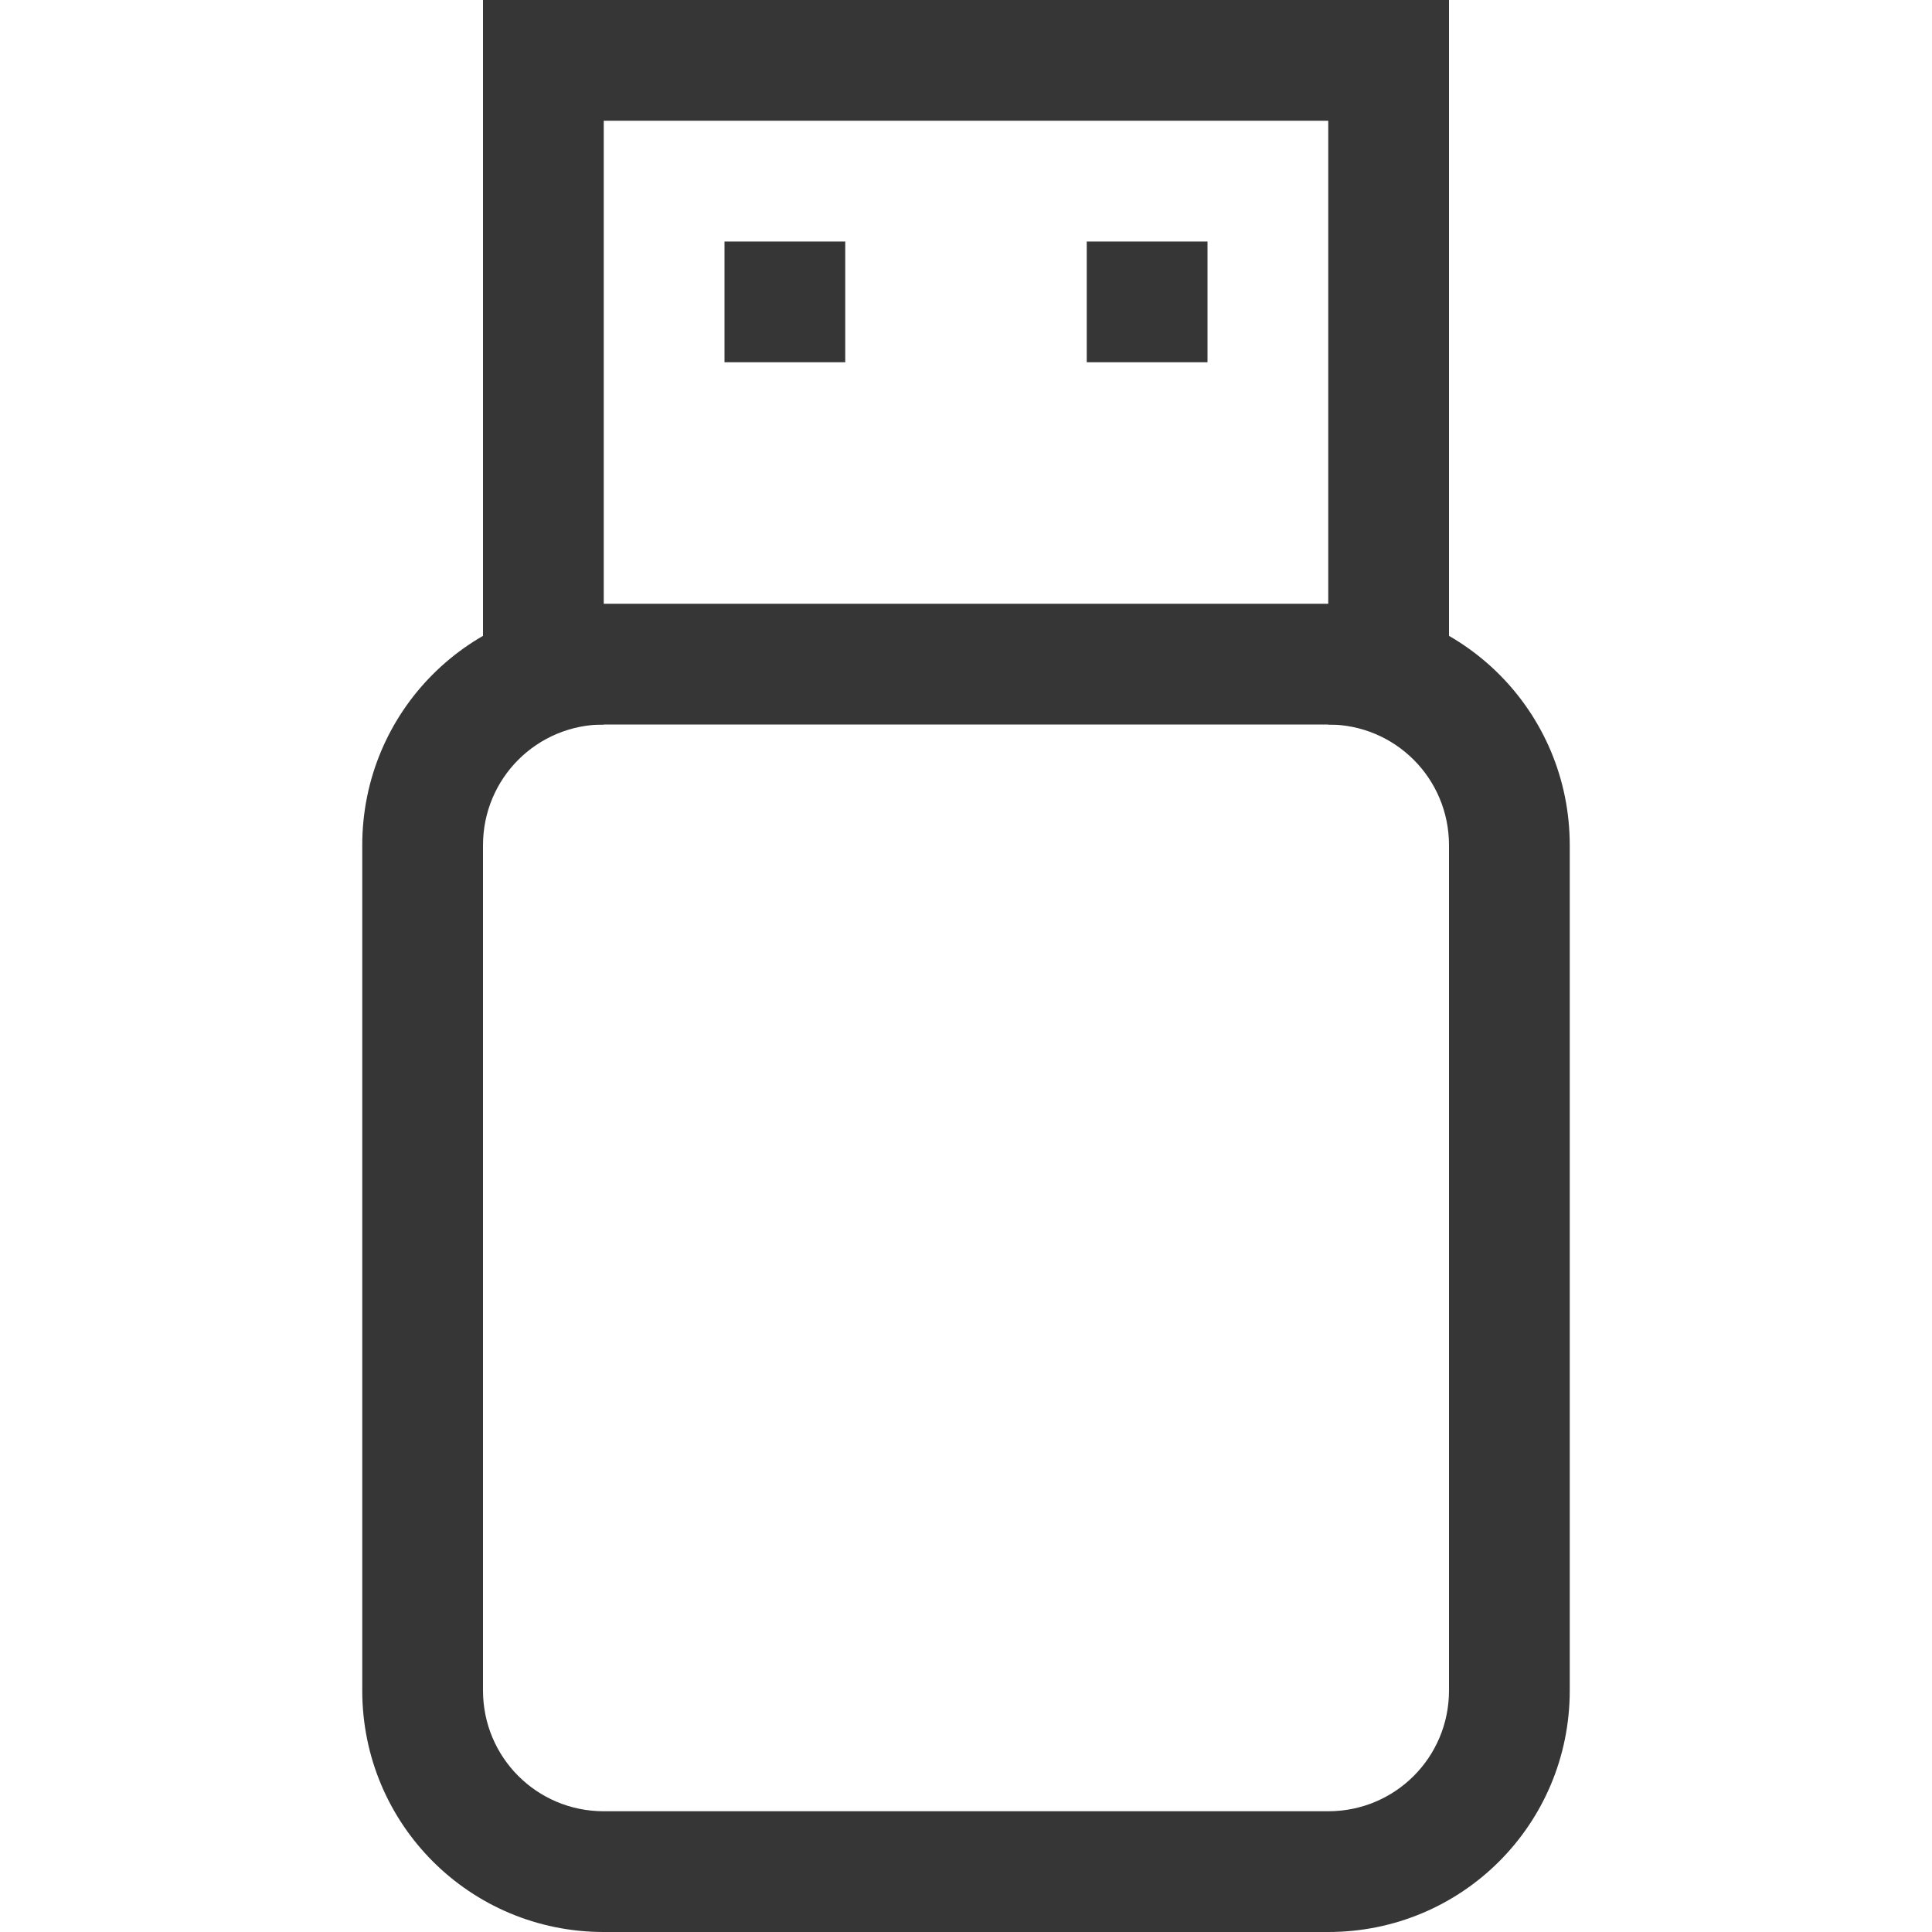
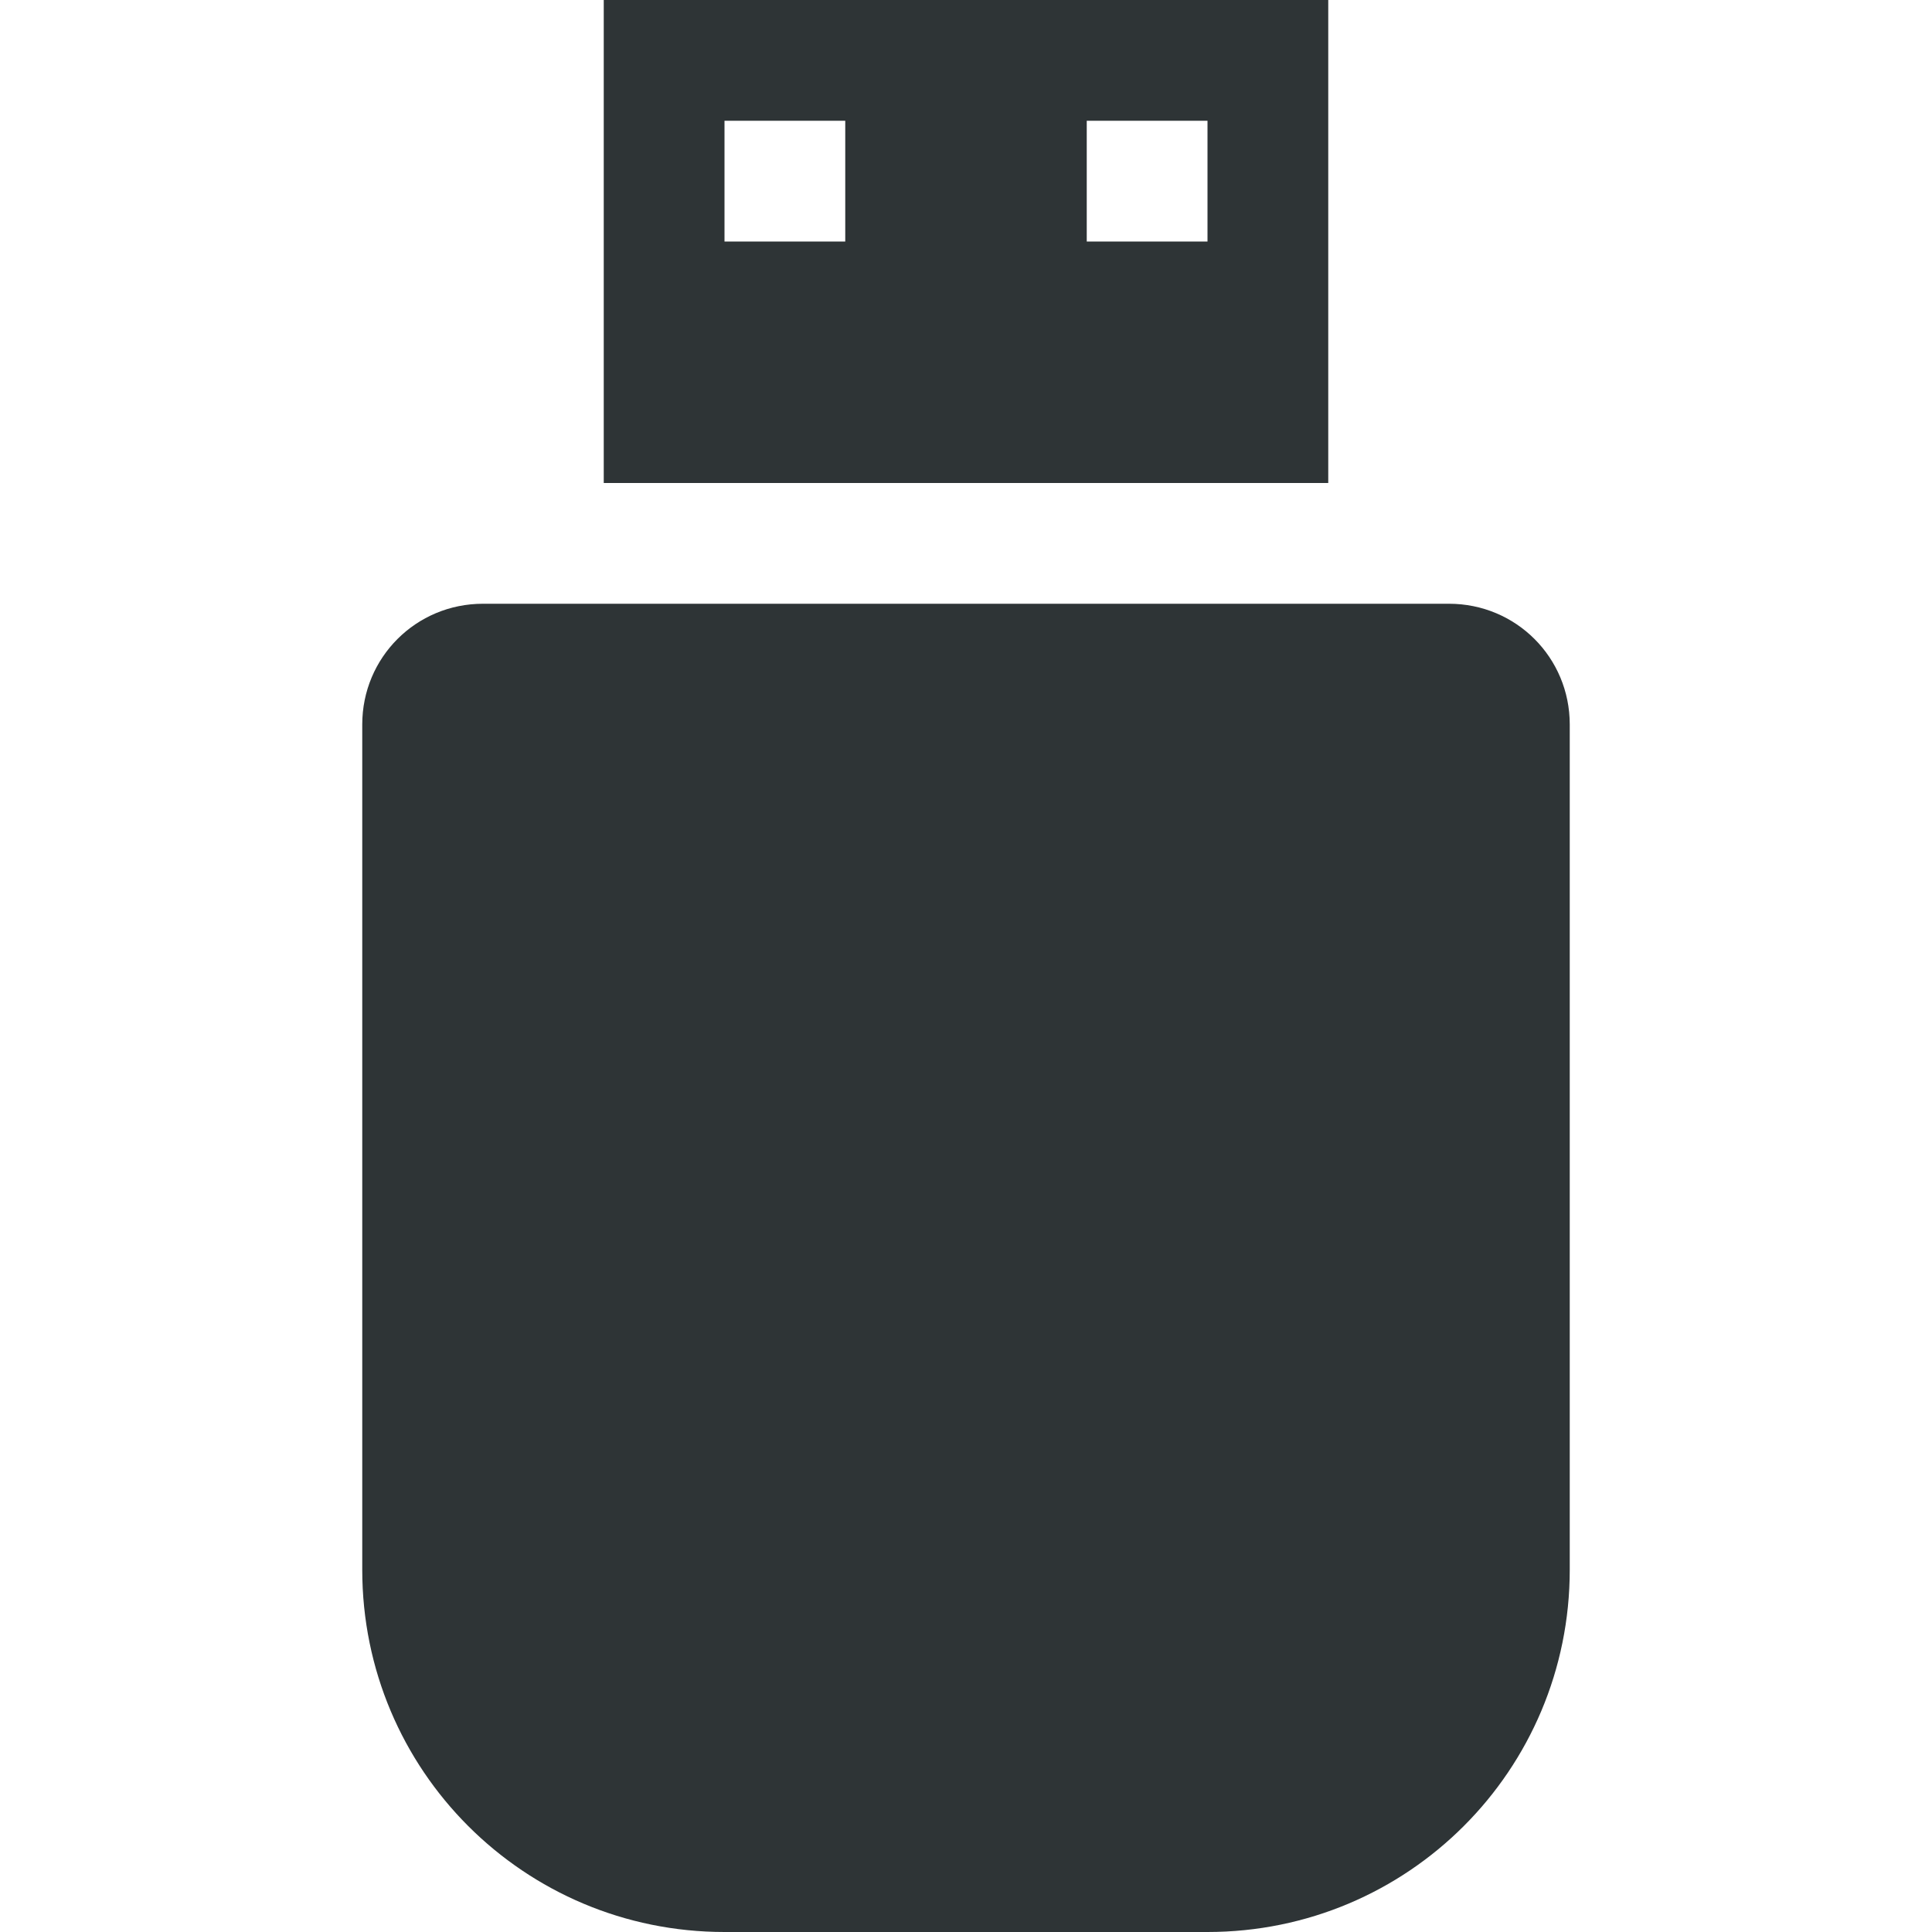
- <svg xmlns="http://www.w3.org/2000/svg" width="16" height="16" version="1.1">
-   <g transform="matrix(1,0,0,-1,0,16)" fill="#363636">
-     <path d="m4 10v6h8v-6h-1v5h-6v-5z" fill-rule="evenodd" style="paint-order:normal" />
-     <path d="m5 0c-1.108 0-2 0.892-2 2v7c0 1.108 0.892 2 2 2h6c1.108 0 2-0.892 2-2v-7c0-1.108-0.892-2-2-2zm0 1h6c0.554 0 1 0.446 1 1v7c0 0.554-0.446 1-1 1h-6c-0.554 0-1-0.446-1-1v-7c0-0.554 0.446-1 1-1z" fill-rule="evenodd" style="paint-order:normal" />
-     <rect x="6" y="13" width="1" height="1" rx="0" ry="0" stroke-linecap="round" stroke-linejoin="round" />
-     <rect x="9" y="13" width="1" height="1" rx="0" ry="0" stroke-linecap="round" stroke-linejoin="round" />
-   </g>
+ <svg xmlns="http://www.w3.org/2000/svg" height="16px" viewBox="0 0 16 16" width="16px">
+   <path d="m 5 0 v 4 h 6 v -4 z m 1 1 h 1 v 1 h -1 z m 3 0 h 1 v 1 h -1 z m -5 4 c -0.555 0 -1 0.445 -1 1 v 7 c 0 1.66 1.34 3 3 3 h 4 c 1.66 0 3 -1.34 3 -3 v -7 c 0 -0.555 -0.445 -1 -1 -1 z m 0 0" fill="#2e3436" />
</svg>
